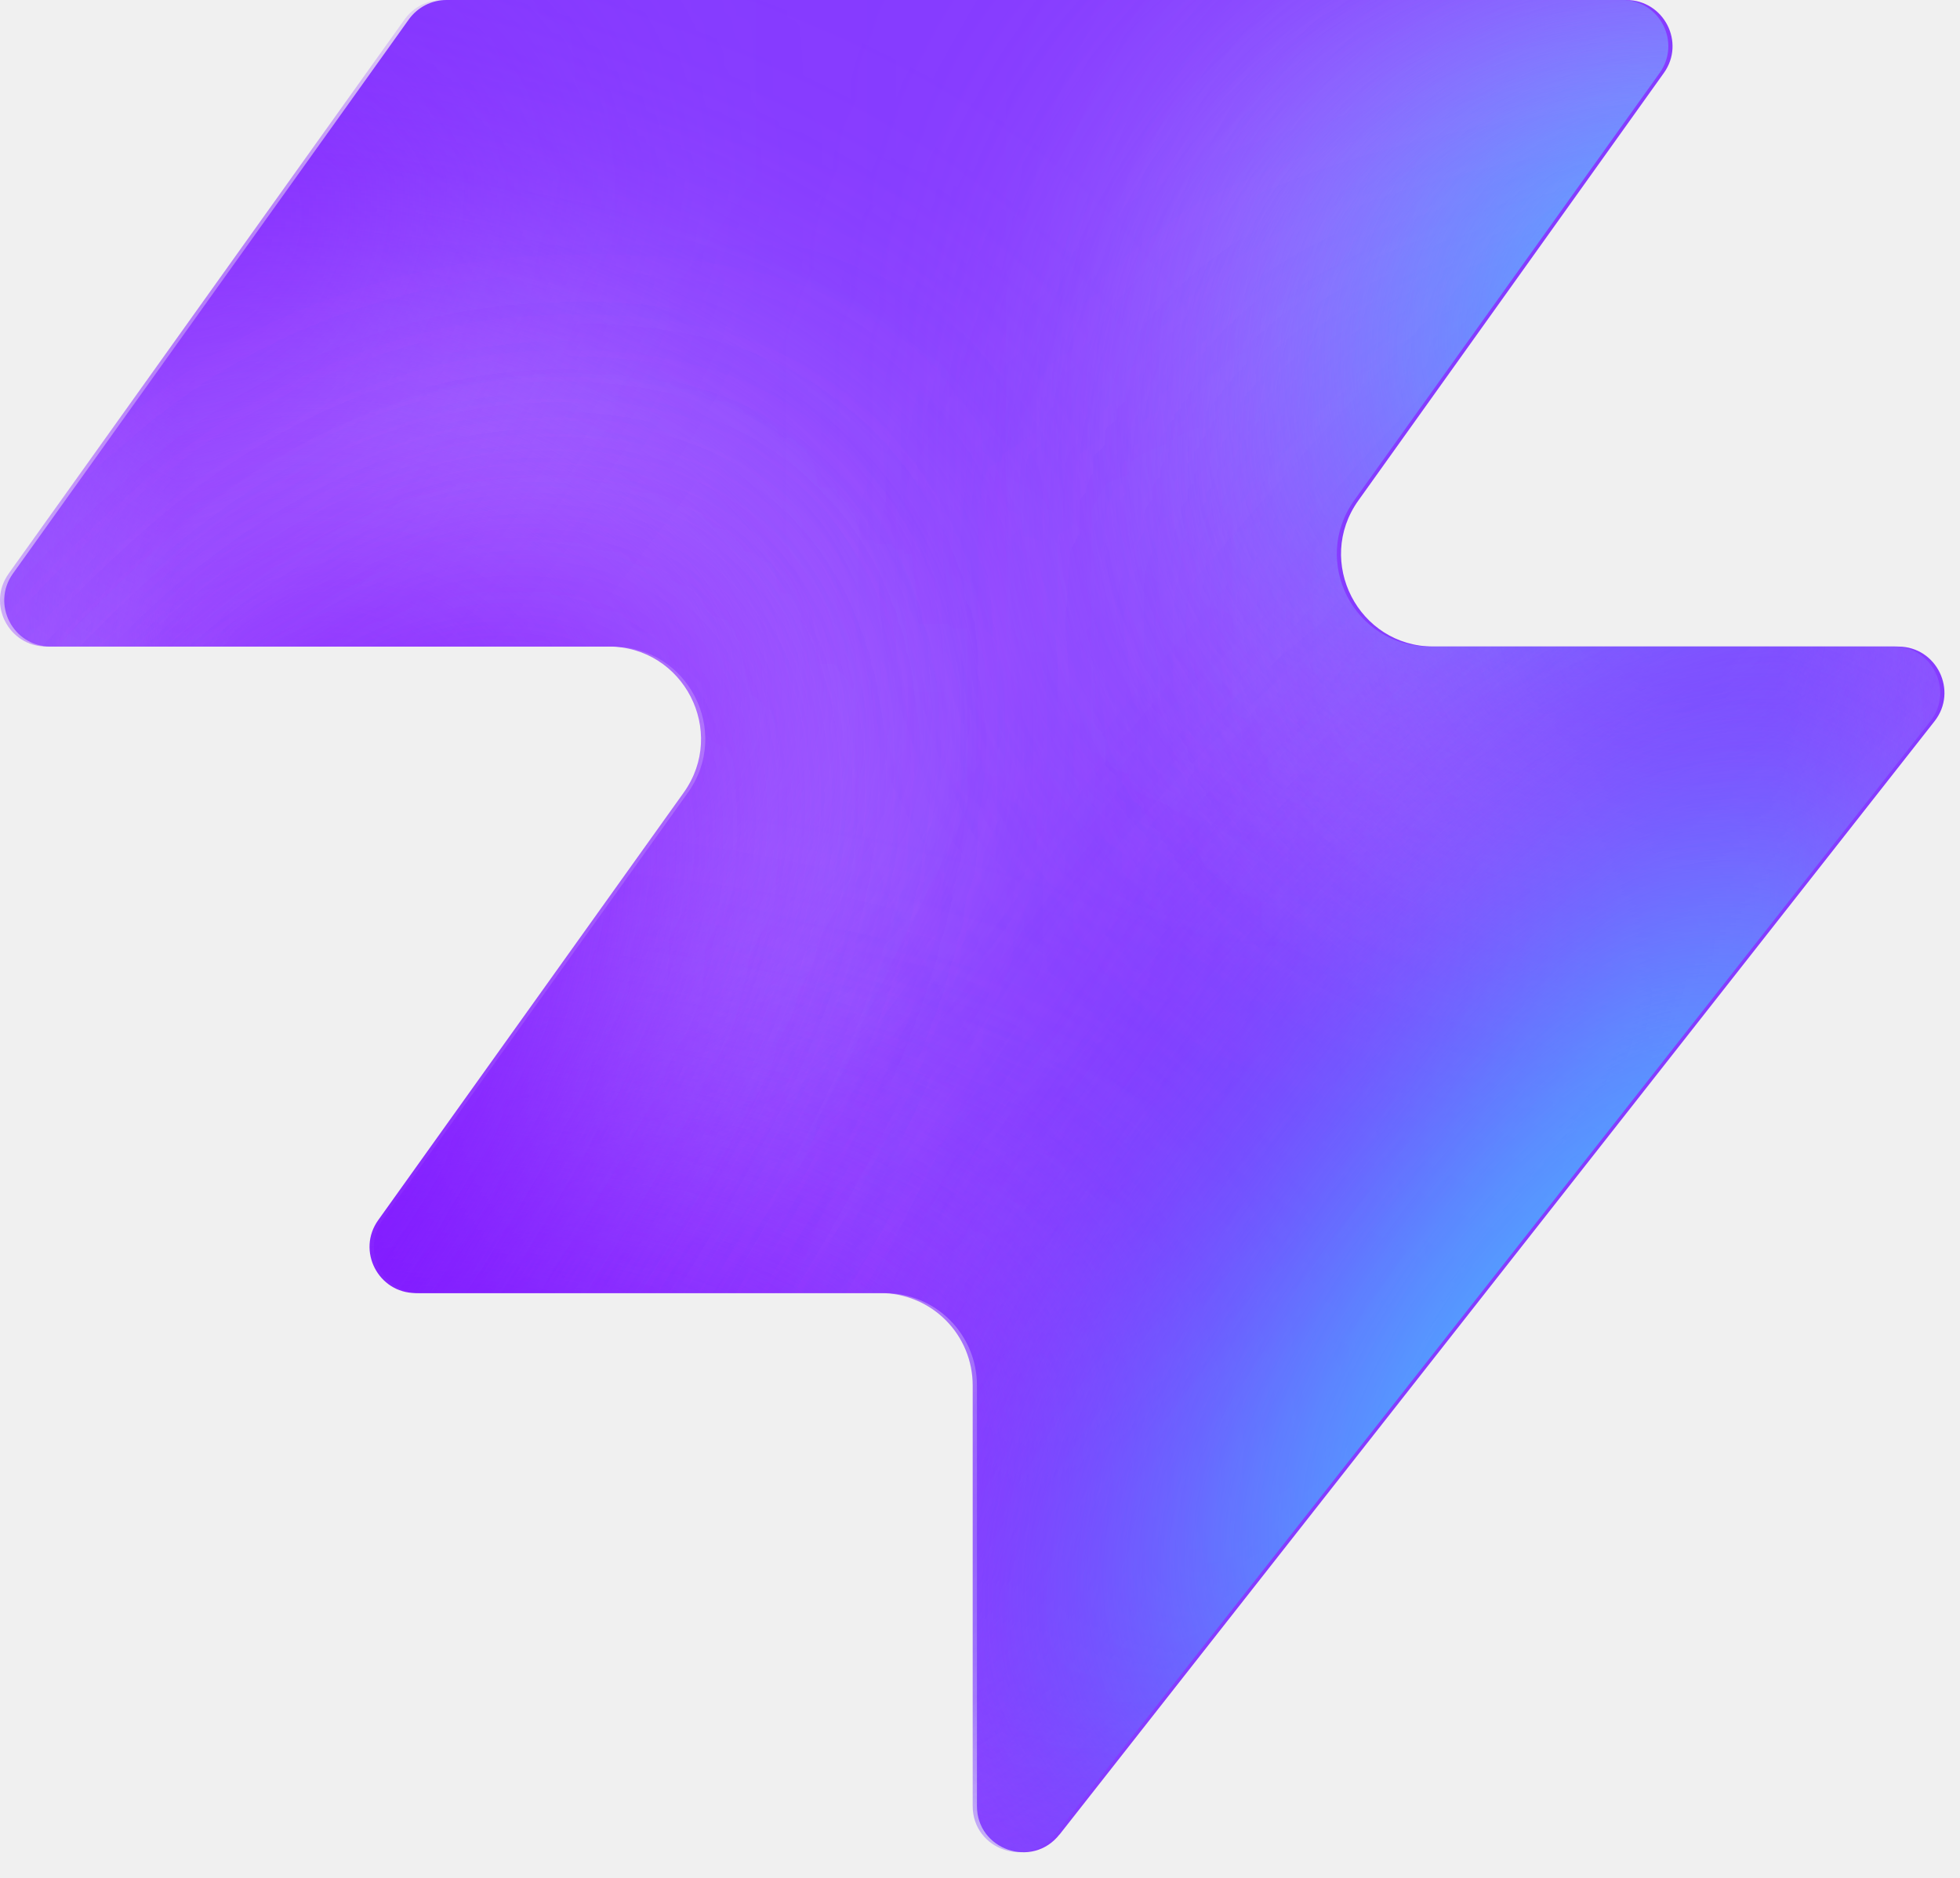
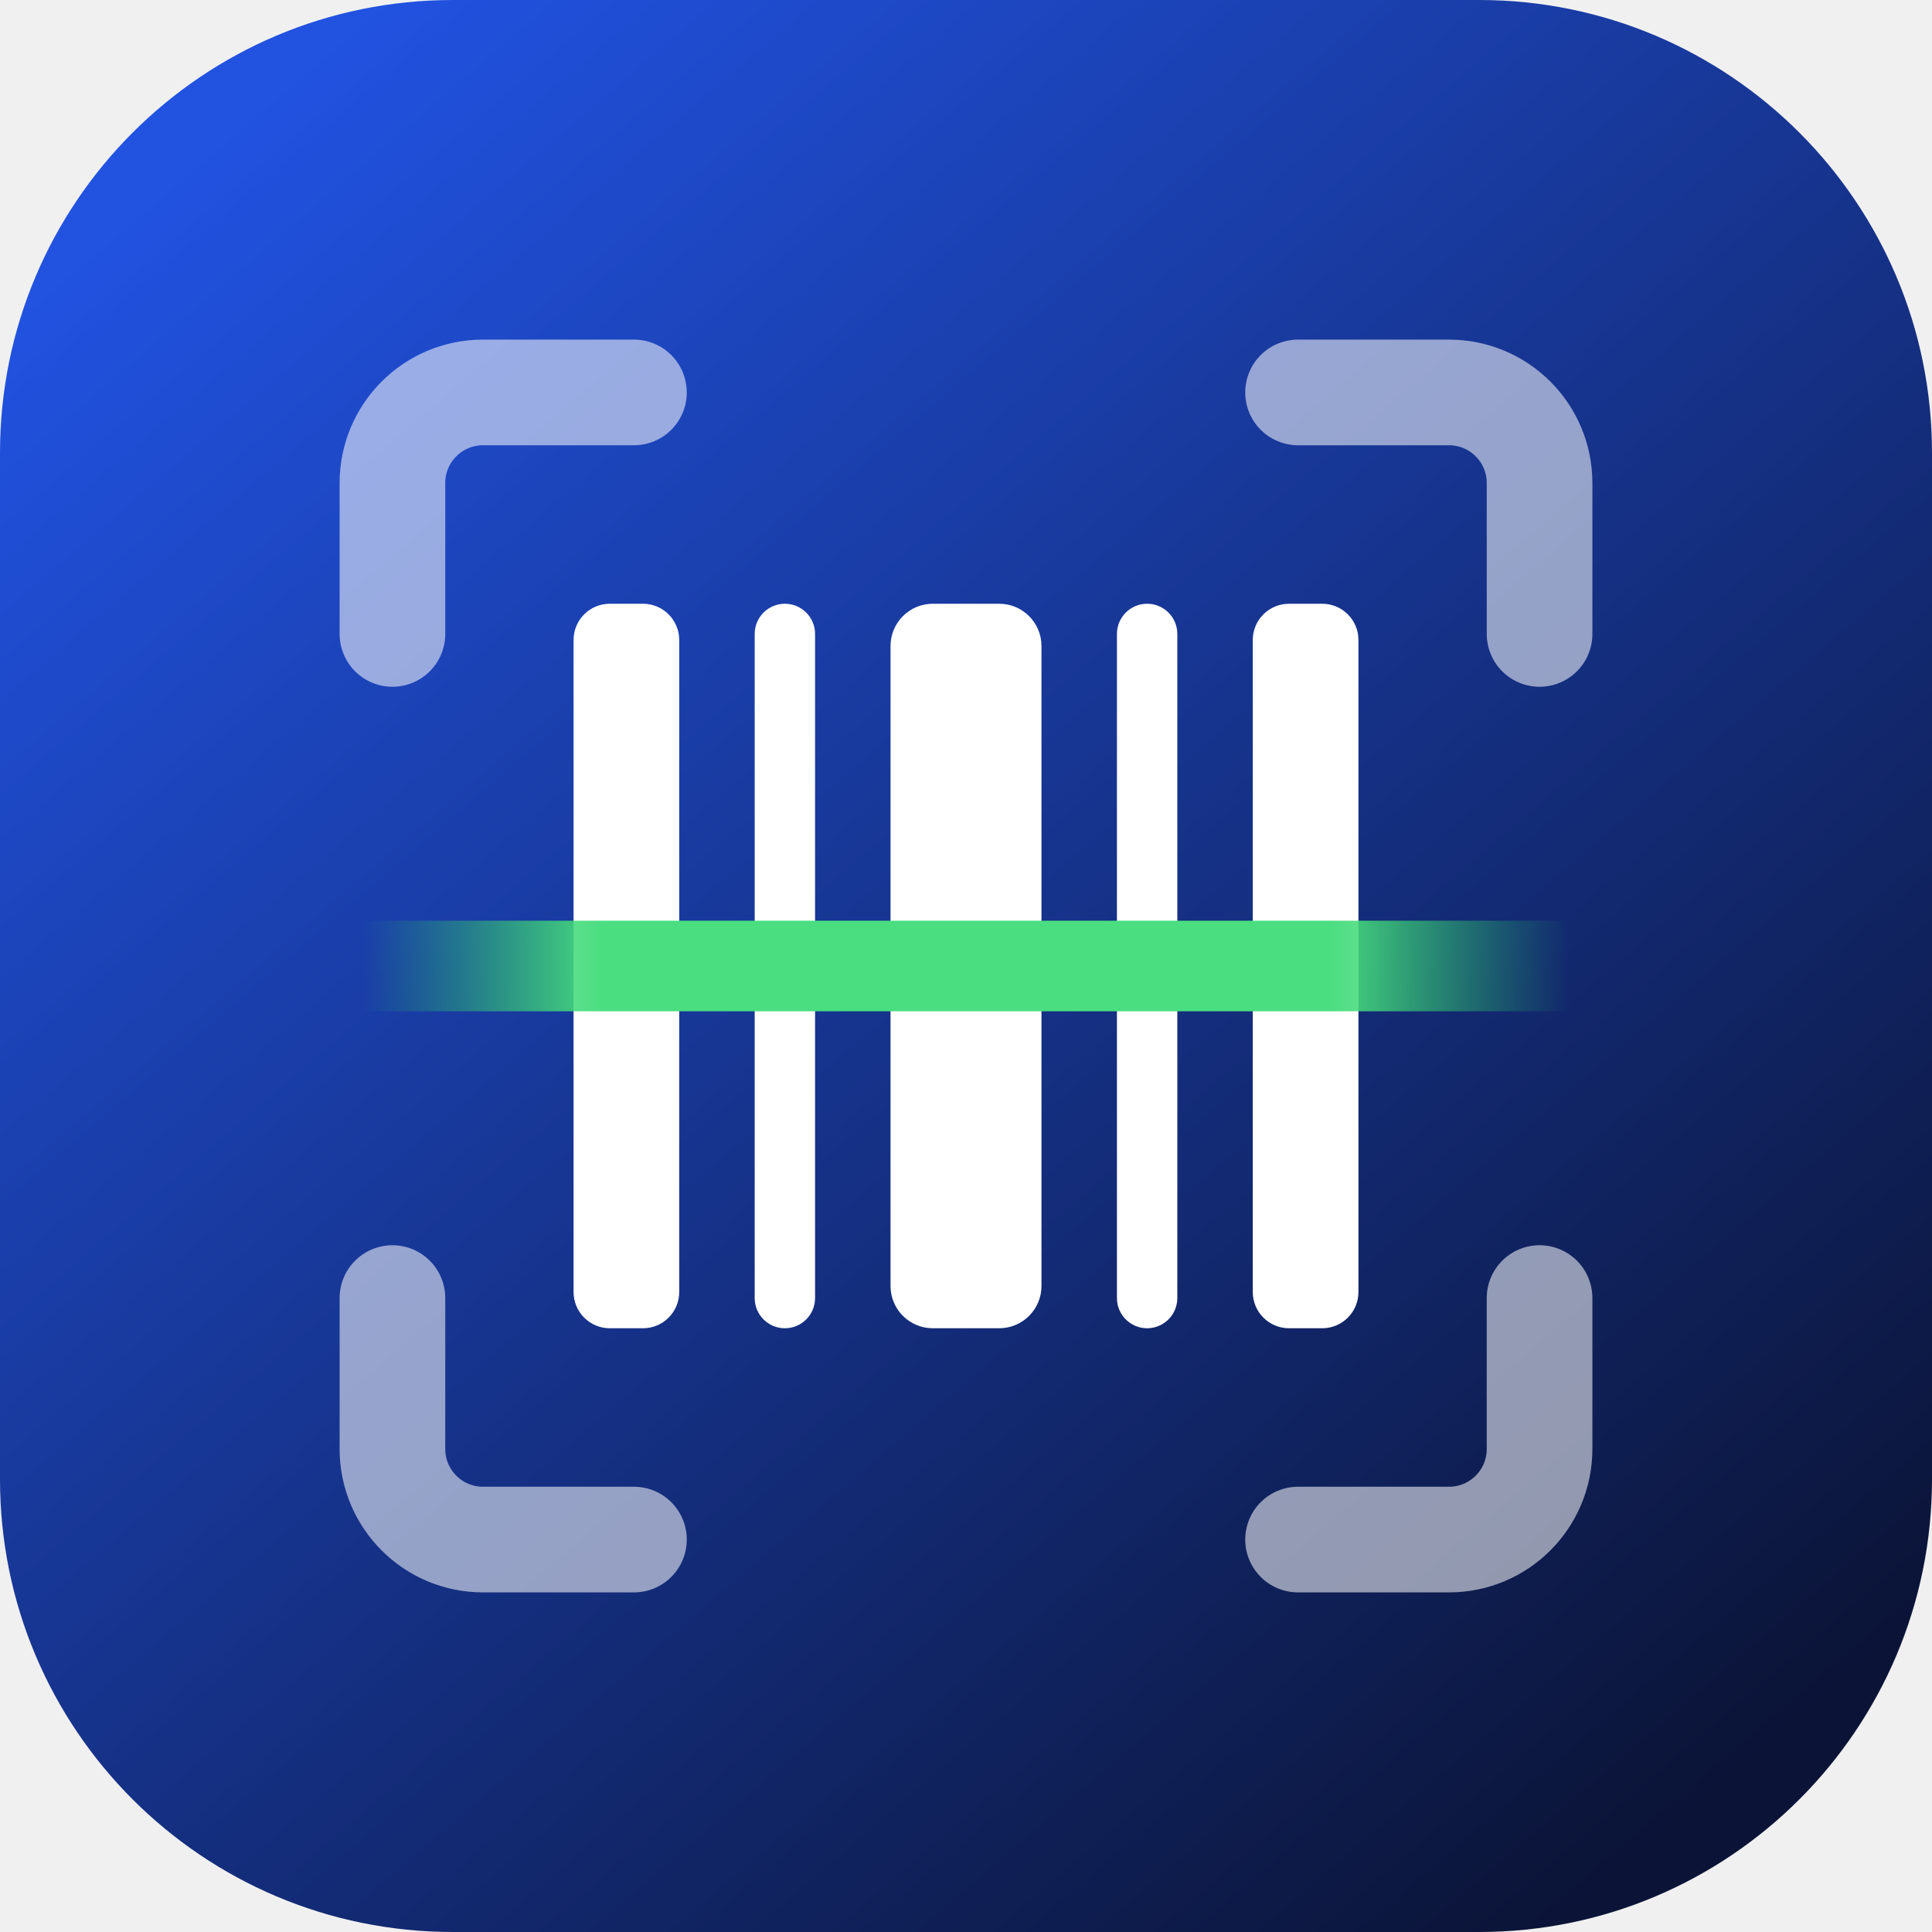
- <svg xmlns="http://www.w3.org/2000/svg" width="48" height="46" fill="none" viewBox="0 0 48 46">
-   <path fill="#863bff" d="M25.946 44.938c-.664.845-2.021.375-2.021-.698V33.937a2.26 2.26 0 0 0-2.262-2.262H10.287c-.92 0-1.456-1.04-.92-1.788l7.48-10.471c1.07-1.497 0-3.578-1.842-3.578H1.237c-.92 0-1.456-1.04-.92-1.788L10.013.474c.214-.297.556-.474.92-.474h28.894c.92 0 1.456 1.04.92 1.788l-7.48 10.471c-1.07 1.498 0 3.579 1.842 3.579h11.377c.943 0 1.473 1.088.89 1.83L25.947 44.94z" style="fill:#863bff;fill:color(display-p3 .525 .23 1);fill-opacity:1" />
-   <mask id="a" width="48" height="46" x="0" y="0" maskUnits="userSpaceOnUse" style="mask-type:alpha">
-     <path fill="#000" d="M25.842 44.938c-.664.844-2.021.375-2.021-.698V33.937a2.26 2.26 0 0 0-2.262-2.262H10.183c-.92 0-1.456-1.04-.92-1.788l7.48-10.471c1.07-1.498 0-3.579-1.842-3.579H1.133c-.92 0-1.456-1.04-.92-1.787L9.91.473c.214-.297.556-.474.92-.474h28.894c.92 0 1.456 1.04.92 1.788l-7.48 10.471c-1.07 1.498 0 3.578 1.842 3.578h11.377c.943 0 1.473 1.088.89 1.832L25.843 44.94z" style="fill:#000;fill-opacity:1" />
-   </mask>
-   <g mask="url(#a)">
-     <g filter="url(#b)">
-       <ellipse cx="5.508" cy="14.704" fill="#ede6ff" rx="5.508" ry="14.704" style="fill:#ede6ff;fill:color(display-p3 .927 .903 1);fill-opacity:1" transform="matrix(.00324 1 1 -.00324 -4.47 31.516)" />
-     </g>
-     <g filter="url(#c)">
-       <ellipse cx="10.399" cy="29.851" fill="#ede6ff" rx="10.399" ry="29.851" style="fill:#ede6ff;fill:color(display-p3 .927 .903 1);fill-opacity:1" transform="matrix(.00324 1 1 -.00324 -39.328 7.883)" />
-     </g>
-     <g filter="url(#d)">
-       <ellipse cx="5.508" cy="30.487" fill="#7e14ff" rx="5.508" ry="30.487" style="fill:#7e14ff;fill:color(display-p3 .492 .077 1);fill-opacity:1" transform="rotate(89.814 -25.913 -14.639)scale(1 -1)" />
-     </g>
-     <g filter="url(#e)">
-       <ellipse cx="5.508" cy="30.599" fill="#7e14ff" rx="5.508" ry="30.599" style="fill:#7e14ff;fill:color(display-p3 .492 .077 1);fill-opacity:1" transform="rotate(89.814 -32.644 -3.334)scale(1 -1)" />
-     </g>
-     <g filter="url(#f)">
-       <ellipse cx="5.508" cy="30.599" fill="#7e14ff" rx="5.508" ry="30.599" style="fill:#7e14ff;fill:color(display-p3 .492 .077 1);fill-opacity:1" transform="matrix(.00324 1 1 -.00324 -34.34 30.47)" />
-     </g>
-     <g filter="url(#g)">
-       <ellipse cx="14.072" cy="22.078" fill="#ede6ff" rx="14.072" ry="22.078" style="fill:#ede6ff;fill:color(display-p3 .927 .903 1);fill-opacity:1" transform="rotate(93.35 24.506 48.493)scale(-1 1)" />
-     </g>
-     <g filter="url(#h)">
-       <ellipse cx="3.47" cy="21.501" fill="#7e14ff" rx="3.47" ry="21.501" style="fill:#7e14ff;fill:color(display-p3 .492 .077 1);fill-opacity:1" transform="rotate(89.009 28.708 47.59)scale(-1 1)" />
-     </g>
-     <g filter="url(#i)">
-       <ellipse cx="3.47" cy="21.501" fill="#7e14ff" rx="3.47" ry="21.501" style="fill:#7e14ff;fill:color(display-p3 .492 .077 1);fill-opacity:1" transform="rotate(89.009 28.708 47.59)scale(-1 1)" />
-     </g>
-     <g filter="url(#j)">
-       <ellipse cx=".387" cy="8.972" fill="#7e14ff" rx="4.407" ry="29.108" style="fill:#7e14ff;fill:color(display-p3 .492 .077 1);fill-opacity:1" transform="rotate(39.51 .387 8.972)" />
-     </g>
-     <g filter="url(#k)">
-       <ellipse cx="47.523" cy="-6.092" fill="#7e14ff" rx="4.407" ry="29.108" style="fill:#7e14ff;fill:color(display-p3 .492 .077 1);fill-opacity:1" transform="rotate(37.892 47.523 -6.092)" />
-     </g>
-     <g filter="url(#l)">
-       <ellipse cx="41.412" cy="6.333" fill="#47bfff" rx="5.971" ry="9.665" style="fill:#47bfff;fill:color(display-p3 .28 .748 1);fill-opacity:1" transform="rotate(37.892 41.412 6.333)" />
-     </g>
-     <g filter="url(#m)">
-       <ellipse cx="-1.879" cy="38.332" fill="#7e14ff" rx="4.407" ry="29.108" style="fill:#7e14ff;fill:color(display-p3 .492 .077 1);fill-opacity:1" transform="rotate(37.892 -1.88 38.332)" />
-     </g>
-     <g filter="url(#n)">
-       <ellipse cx="-1.879" cy="38.332" fill="#7e14ff" rx="4.407" ry="29.108" style="fill:#7e14ff;fill:color(display-p3 .492 .077 1);fill-opacity:1" transform="rotate(37.892 -1.88 38.332)" />
-     </g>
-     <g filter="url(#o)">
-       <ellipse cx="35.651" cy="29.907" fill="#7e14ff" rx="4.407" ry="29.108" style="fill:#7e14ff;fill:color(display-p3 .492 .077 1);fill-opacity:1" transform="rotate(37.892 35.651 29.907)" />
-     </g>
-     <g filter="url(#p)">
-       <ellipse cx="38.418" cy="32.4" fill="#47bfff" rx="5.971" ry="15.297" style="fill:#47bfff;fill:color(display-p3 .28 .748 1);fill-opacity:1" transform="rotate(37.892 38.418 32.4)" />
-     </g>
+ <svg xmlns="http://www.w3.org/2000/svg" width="64" height="64" viewBox="0 0 64 64" fill="none">
+   <defs>
+     <linearGradient id="bg" x1="8" y1="4" x2="56" y2="60" gradientUnits="userSpaceOnUse">
+       <stop offset="0" stop-color="#2152E0" />
+       <stop offset="1" stop-color="#0B1437" />
+     </linearGradient>
+     <linearGradient id="beam" x1="12" y1="0" x2="52" y2="0" gradientUnits="userSpaceOnUse">
+       <stop offset="0" stop-color="#22C55E" stop-opacity="0" />
+       <stop offset=".2" stop-color="#4ADE80" />
+       <stop offset=".8" stop-color="#4ADE80" />
+       <stop offset="1" stop-color="#22C55E" stop-opacity="0" />
+     </linearGradient>
+   </defs>
+   <rect width="64" height="64" rx="15" fill="url(#bg)" />
+   <g stroke="#FFFFFF" stroke-width="3.5" stroke-linecap="round" stroke-linejoin="round" opacity=".55">
+     <path d="M13 21v-5a3 3 0 0 1 3-3h5" />
+     <path d="M43 13h5a3 3 0 0 1 3 3v5" />
+     <path d="M51 43v5a3 3 0 0 1-3 3h-5" />
+     <path d="M21 51h-5a3 3 0 0 1-3-3v-5" />
  </g>
-   <defs>
-     <filter id="b" width="60.045" height="41.654" x="-19.77" y="16.149" color-interpolation-filters="sRGB" filterUnits="userSpaceOnUse">
-       <feFlood flood-opacity="0" result="BackgroundImageFix" />
-       <feBlend in="SourceGraphic" in2="BackgroundImageFix" result="shape" />
-       <feGaussianBlur result="effect1_foregroundBlur_2002_17158" stdDeviation="7.659" />
-     </filter>
-     <filter id="c" width="90.34" height="51.437" x="-54.613" y="-7.533" color-interpolation-filters="sRGB" filterUnits="userSpaceOnUse">
-       <feFlood flood-opacity="0" result="BackgroundImageFix" />
-       <feBlend in="SourceGraphic" in2="BackgroundImageFix" result="shape" />
-       <feGaussianBlur result="effect1_foregroundBlur_2002_17158" stdDeviation="7.659" />
-     </filter>
-     <filter id="d" width="79.355" height="29.4" x="-49.64" y="2.03" color-interpolation-filters="sRGB" filterUnits="userSpaceOnUse">
-       <feFlood flood-opacity="0" result="BackgroundImageFix" />
-       <feBlend in="SourceGraphic" in2="BackgroundImageFix" result="shape" />
-       <feGaussianBlur result="effect1_foregroundBlur_2002_17158" stdDeviation="4.596" />
-     </filter>
-     <filter id="e" width="79.579" height="29.4" x="-45.045" y="20.029" color-interpolation-filters="sRGB" filterUnits="userSpaceOnUse">
-       <feFlood flood-opacity="0" result="BackgroundImageFix" />
-       <feBlend in="SourceGraphic" in2="BackgroundImageFix" result="shape" />
-       <feGaussianBlur result="effect1_foregroundBlur_2002_17158" stdDeviation="4.596" />
-     </filter>
-     <filter id="f" width="79.579" height="29.4" x="-43.513" y="21.178" color-interpolation-filters="sRGB" filterUnits="userSpaceOnUse">
-       <feFlood flood-opacity="0" result="BackgroundImageFix" />
-       <feBlend in="SourceGraphic" in2="BackgroundImageFix" result="shape" />
-       <feGaussianBlur result="effect1_foregroundBlur_2002_17158" stdDeviation="4.596" />
-     </filter>
-     <filter id="g" width="74.749" height="58.852" x="15.756" y="-17.901" color-interpolation-filters="sRGB" filterUnits="userSpaceOnUse">
-       <feFlood flood-opacity="0" result="BackgroundImageFix" />
-       <feBlend in="SourceGraphic" in2="BackgroundImageFix" result="shape" />
-       <feGaussianBlur result="effect1_foregroundBlur_2002_17158" stdDeviation="7.659" />
-     </filter>
-     <filter id="h" width="61.377" height="25.362" x="23.548" y="2.284" color-interpolation-filters="sRGB" filterUnits="userSpaceOnUse">
-       <feFlood flood-opacity="0" result="BackgroundImageFix" />
-       <feBlend in="SourceGraphic" in2="BackgroundImageFix" result="shape" />
-       <feGaussianBlur result="effect1_foregroundBlur_2002_17158" stdDeviation="4.596" />
-     </filter>
-     <filter id="i" width="61.377" height="25.362" x="23.548" y="2.284" color-interpolation-filters="sRGB" filterUnits="userSpaceOnUse">
-       <feFlood flood-opacity="0" result="BackgroundImageFix" />
-       <feBlend in="SourceGraphic" in2="BackgroundImageFix" result="shape" />
-       <feGaussianBlur result="effect1_foregroundBlur_2002_17158" stdDeviation="4.596" />
-     </filter>
-     <filter id="j" width="56.045" height="63.649" x="-27.636" y="-22.853" color-interpolation-filters="sRGB" filterUnits="userSpaceOnUse">
-       <feFlood flood-opacity="0" result="BackgroundImageFix" />
-       <feBlend in="SourceGraphic" in2="BackgroundImageFix" result="shape" />
-       <feGaussianBlur result="effect1_foregroundBlur_2002_17158" stdDeviation="4.596" />
-     </filter>
-     <filter id="k" width="54.814" height="64.646" x="20.116" y="-38.415" color-interpolation-filters="sRGB" filterUnits="userSpaceOnUse">
-       <feFlood flood-opacity="0" result="BackgroundImageFix" />
-       <feBlend in="SourceGraphic" in2="BackgroundImageFix" result="shape" />
-       <feGaussianBlur result="effect1_foregroundBlur_2002_17158" stdDeviation="4.596" />
-     </filter>
-     <filter id="l" width="33.541" height="35.313" x="24.641" y="-11.323" color-interpolation-filters="sRGB" filterUnits="userSpaceOnUse">
-       <feFlood flood-opacity="0" result="BackgroundImageFix" />
-       <feBlend in="SourceGraphic" in2="BackgroundImageFix" result="shape" />
-       <feGaussianBlur result="effect1_foregroundBlur_2002_17158" stdDeviation="4.596" />
-     </filter>
-     <filter id="m" width="54.814" height="64.646" x="-29.286" y="6.009" color-interpolation-filters="sRGB" filterUnits="userSpaceOnUse">
-       <feFlood flood-opacity="0" result="BackgroundImageFix" />
-       <feBlend in="SourceGraphic" in2="BackgroundImageFix" result="shape" />
-       <feGaussianBlur result="effect1_foregroundBlur_2002_17158" stdDeviation="4.596" />
-     </filter>
-     <filter id="n" width="54.814" height="64.646" x="-29.286" y="6.009" color-interpolation-filters="sRGB" filterUnits="userSpaceOnUse">
-       <feFlood flood-opacity="0" result="BackgroundImageFix" />
-       <feBlend in="SourceGraphic" in2="BackgroundImageFix" result="shape" />
-       <feGaussianBlur result="effect1_foregroundBlur_2002_17158" stdDeviation="4.596" />
-     </filter>
-     <filter id="o" width="54.814" height="64.646" x="8.244" y="-2.416" color-interpolation-filters="sRGB" filterUnits="userSpaceOnUse">
-       <feFlood flood-opacity="0" result="BackgroundImageFix" />
-       <feBlend in="SourceGraphic" in2="BackgroundImageFix" result="shape" />
-       <feGaussianBlur result="effect1_foregroundBlur_2002_17158" stdDeviation="4.596" />
-     </filter>
-     <filter id="p" width="39.409" height="43.623" x="18.713" y="10.588" color-interpolation-filters="sRGB" filterUnits="userSpaceOnUse">
-       <feFlood flood-opacity="0" result="BackgroundImageFix" />
-       <feBlend in="SourceGraphic" in2="BackgroundImageFix" result="shape" />
-       <feGaussianBlur result="effect1_foregroundBlur_2002_17158" stdDeviation="4.596" />
-     </filter>
-   </defs>
+   <g fill="#FFFFFF">
+     <rect x="19" y="20" width="3.5" height="24" rx="1.2" />
+     <rect x="25" y="20" width="2" height="24" rx="1" />
+     <rect x="29.5" y="20" width="5" height="24" rx="1.4" />
+     <rect x="37" y="20" width="2" height="24" rx="1" />
+     <rect x="41.5" y="20" width="3.5" height="24" rx="1.2" />
+   </g>
+   <rect x="10" y="30.5" width="44" height="3" rx="1.5" fill="url(#beam)" />
</svg>
